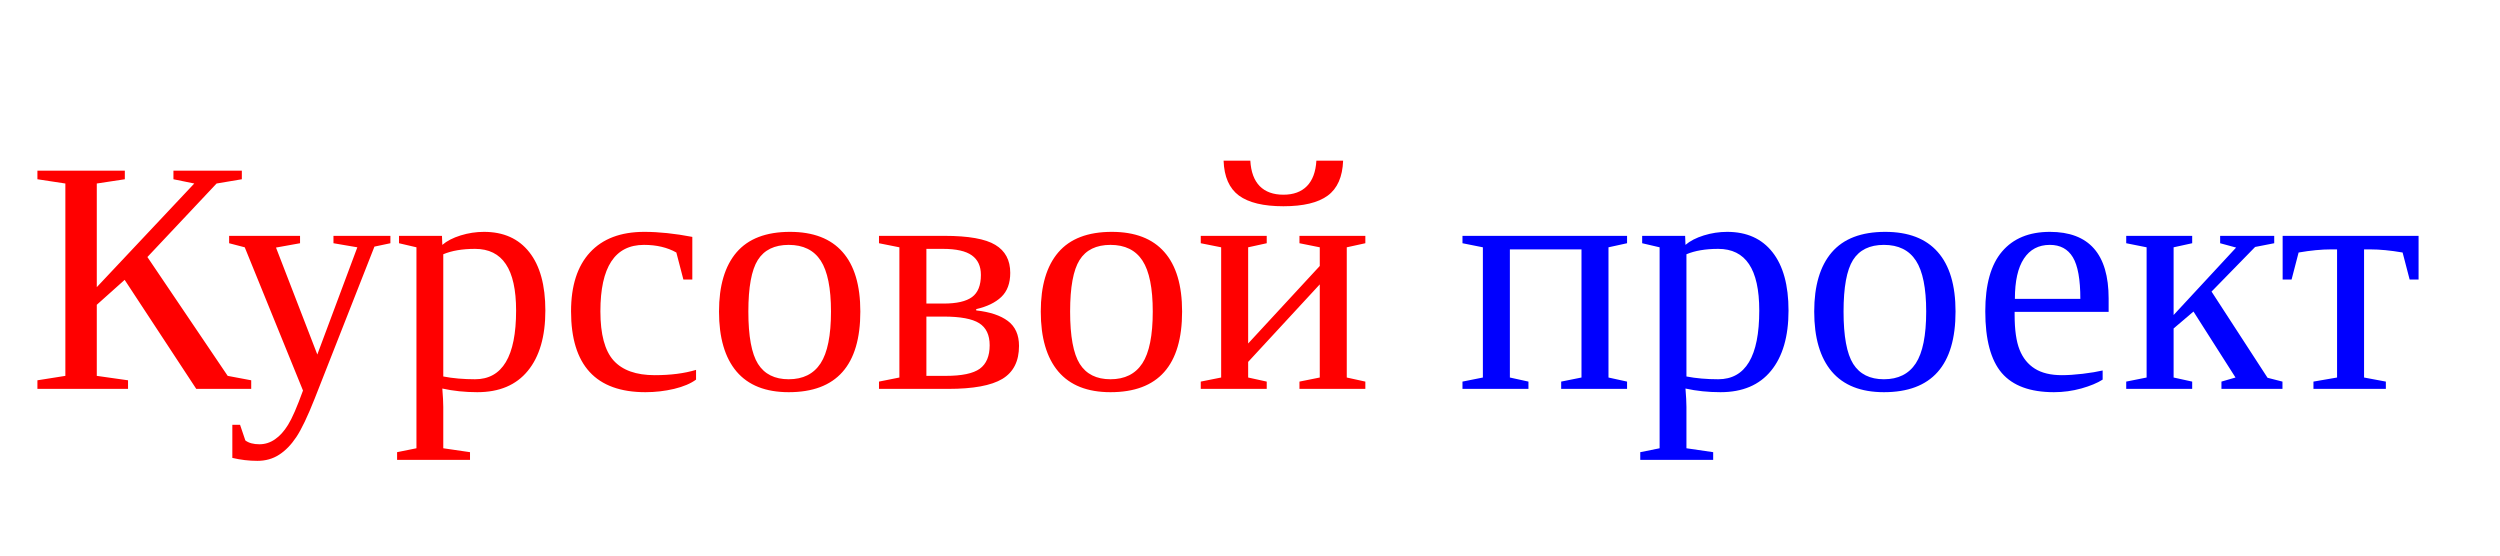
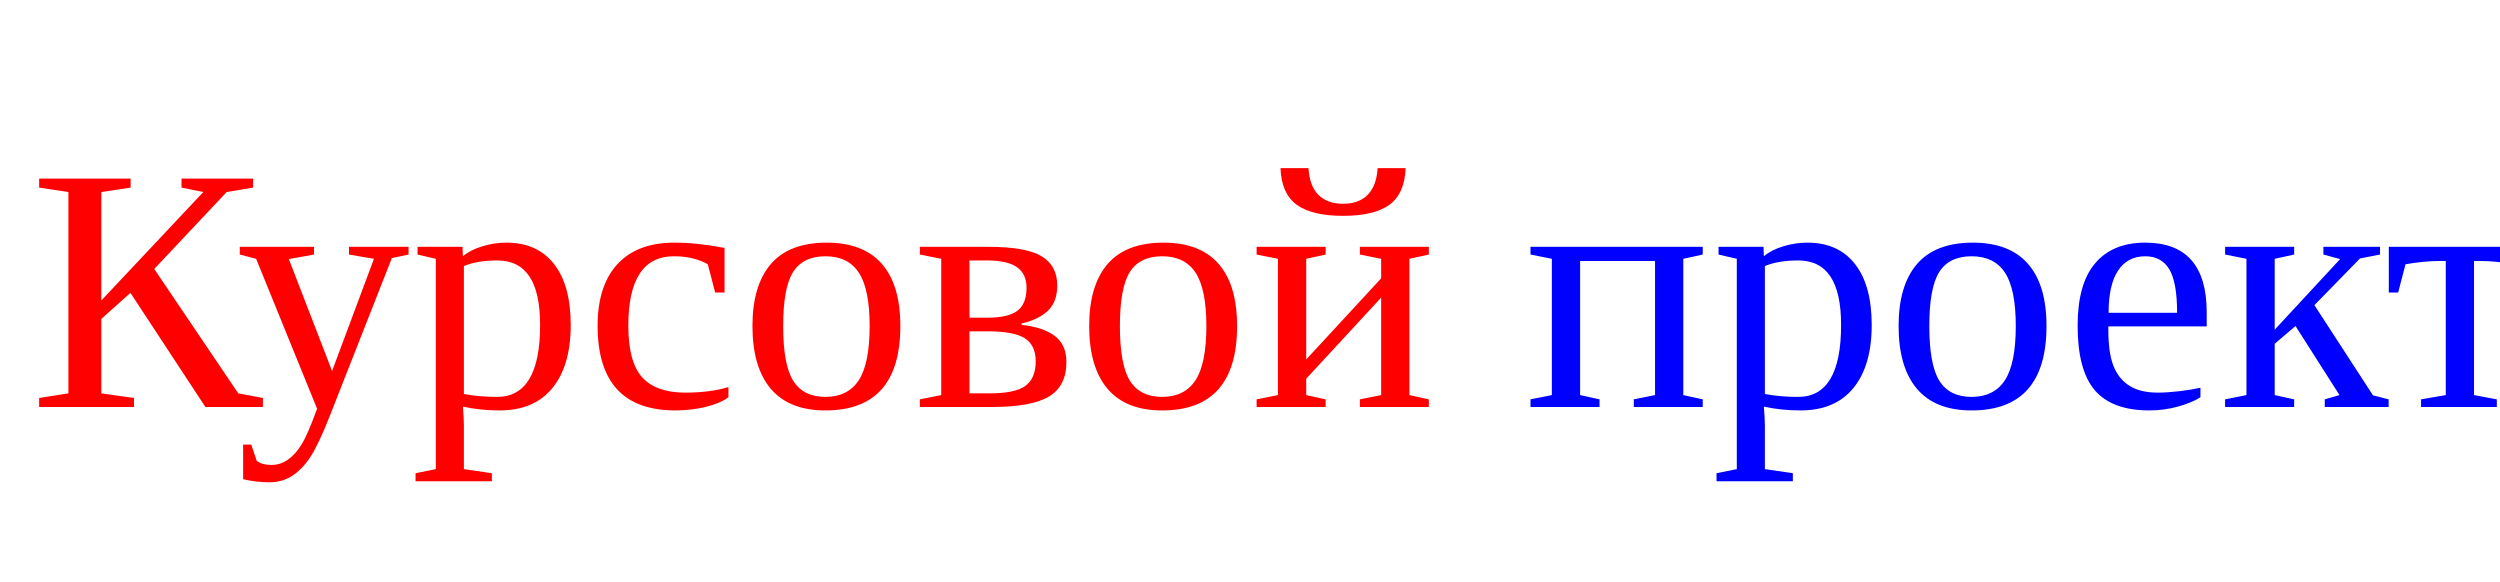
- <svg xmlns="http://www.w3.org/2000/svg" version="1.1" width="450" height="100">
+ <svg xmlns="http://www.w3.org/2000/svg" version="1.1" width="430" height="100">
  <text font-size="60" x="5" y="70">
    <tspan fill="red">Курсовой</tspan>
    <tspan fill="blue">проект</tspan>
  </text>
</svg>
